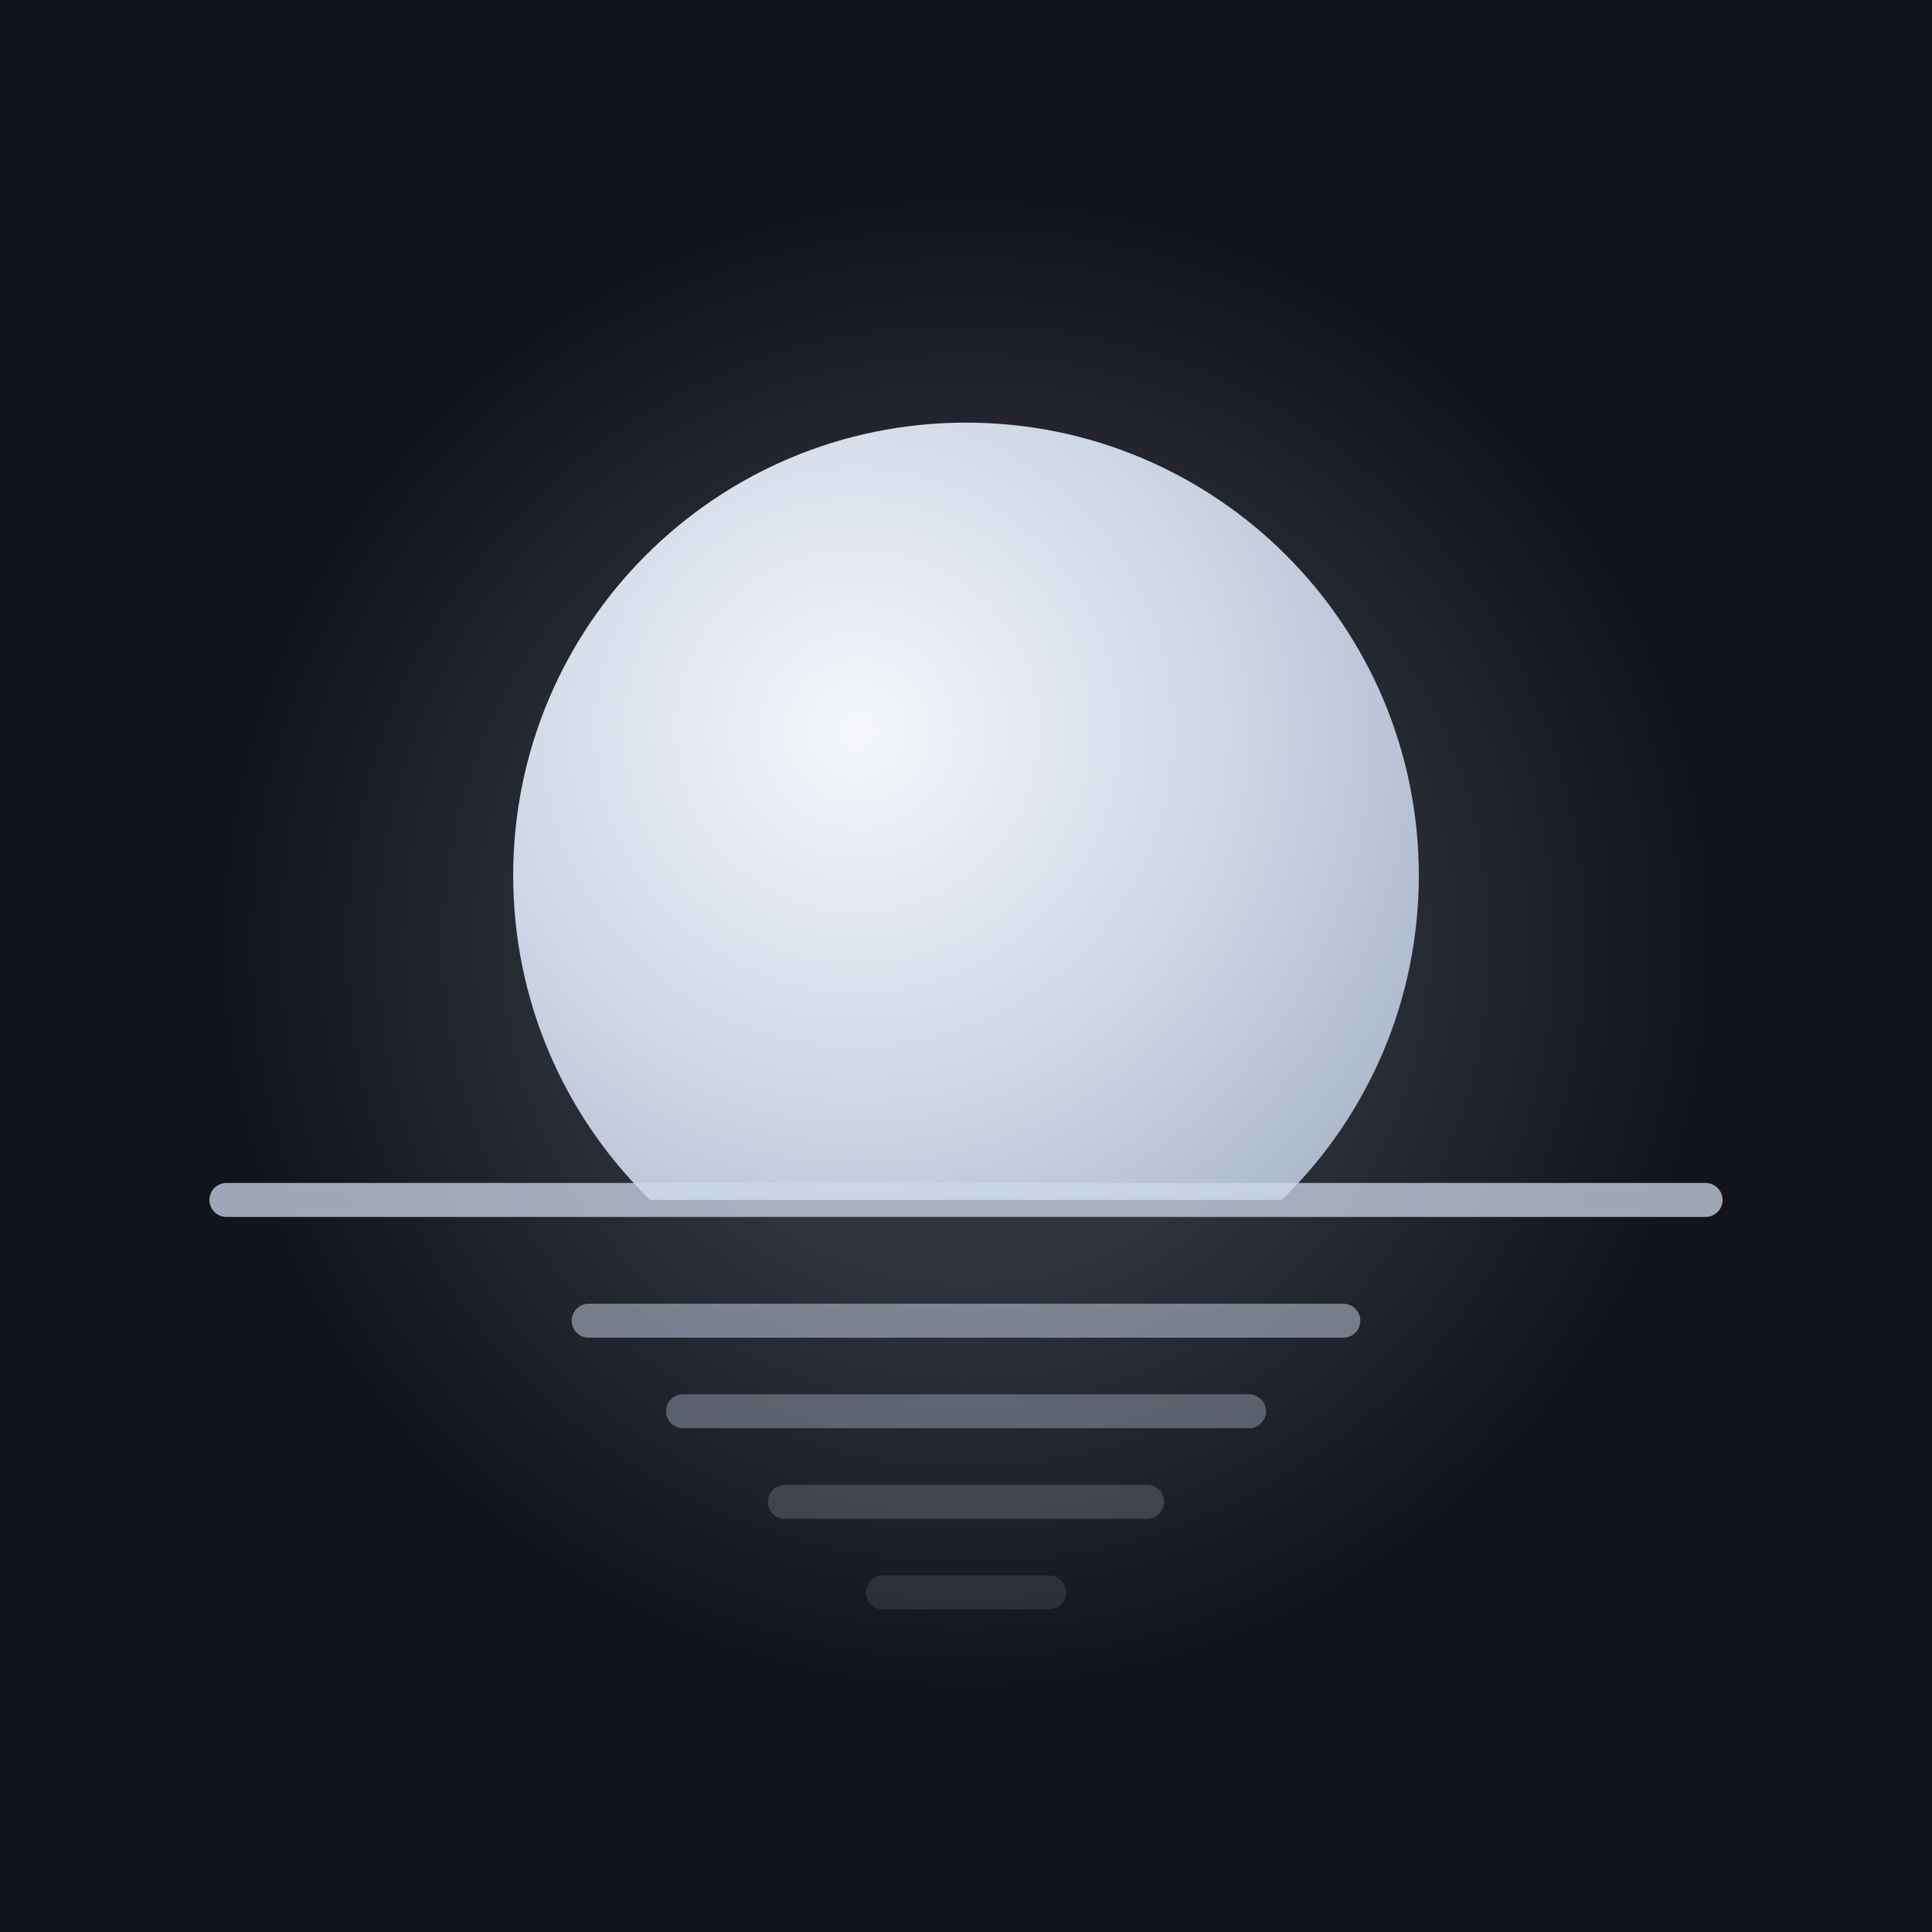
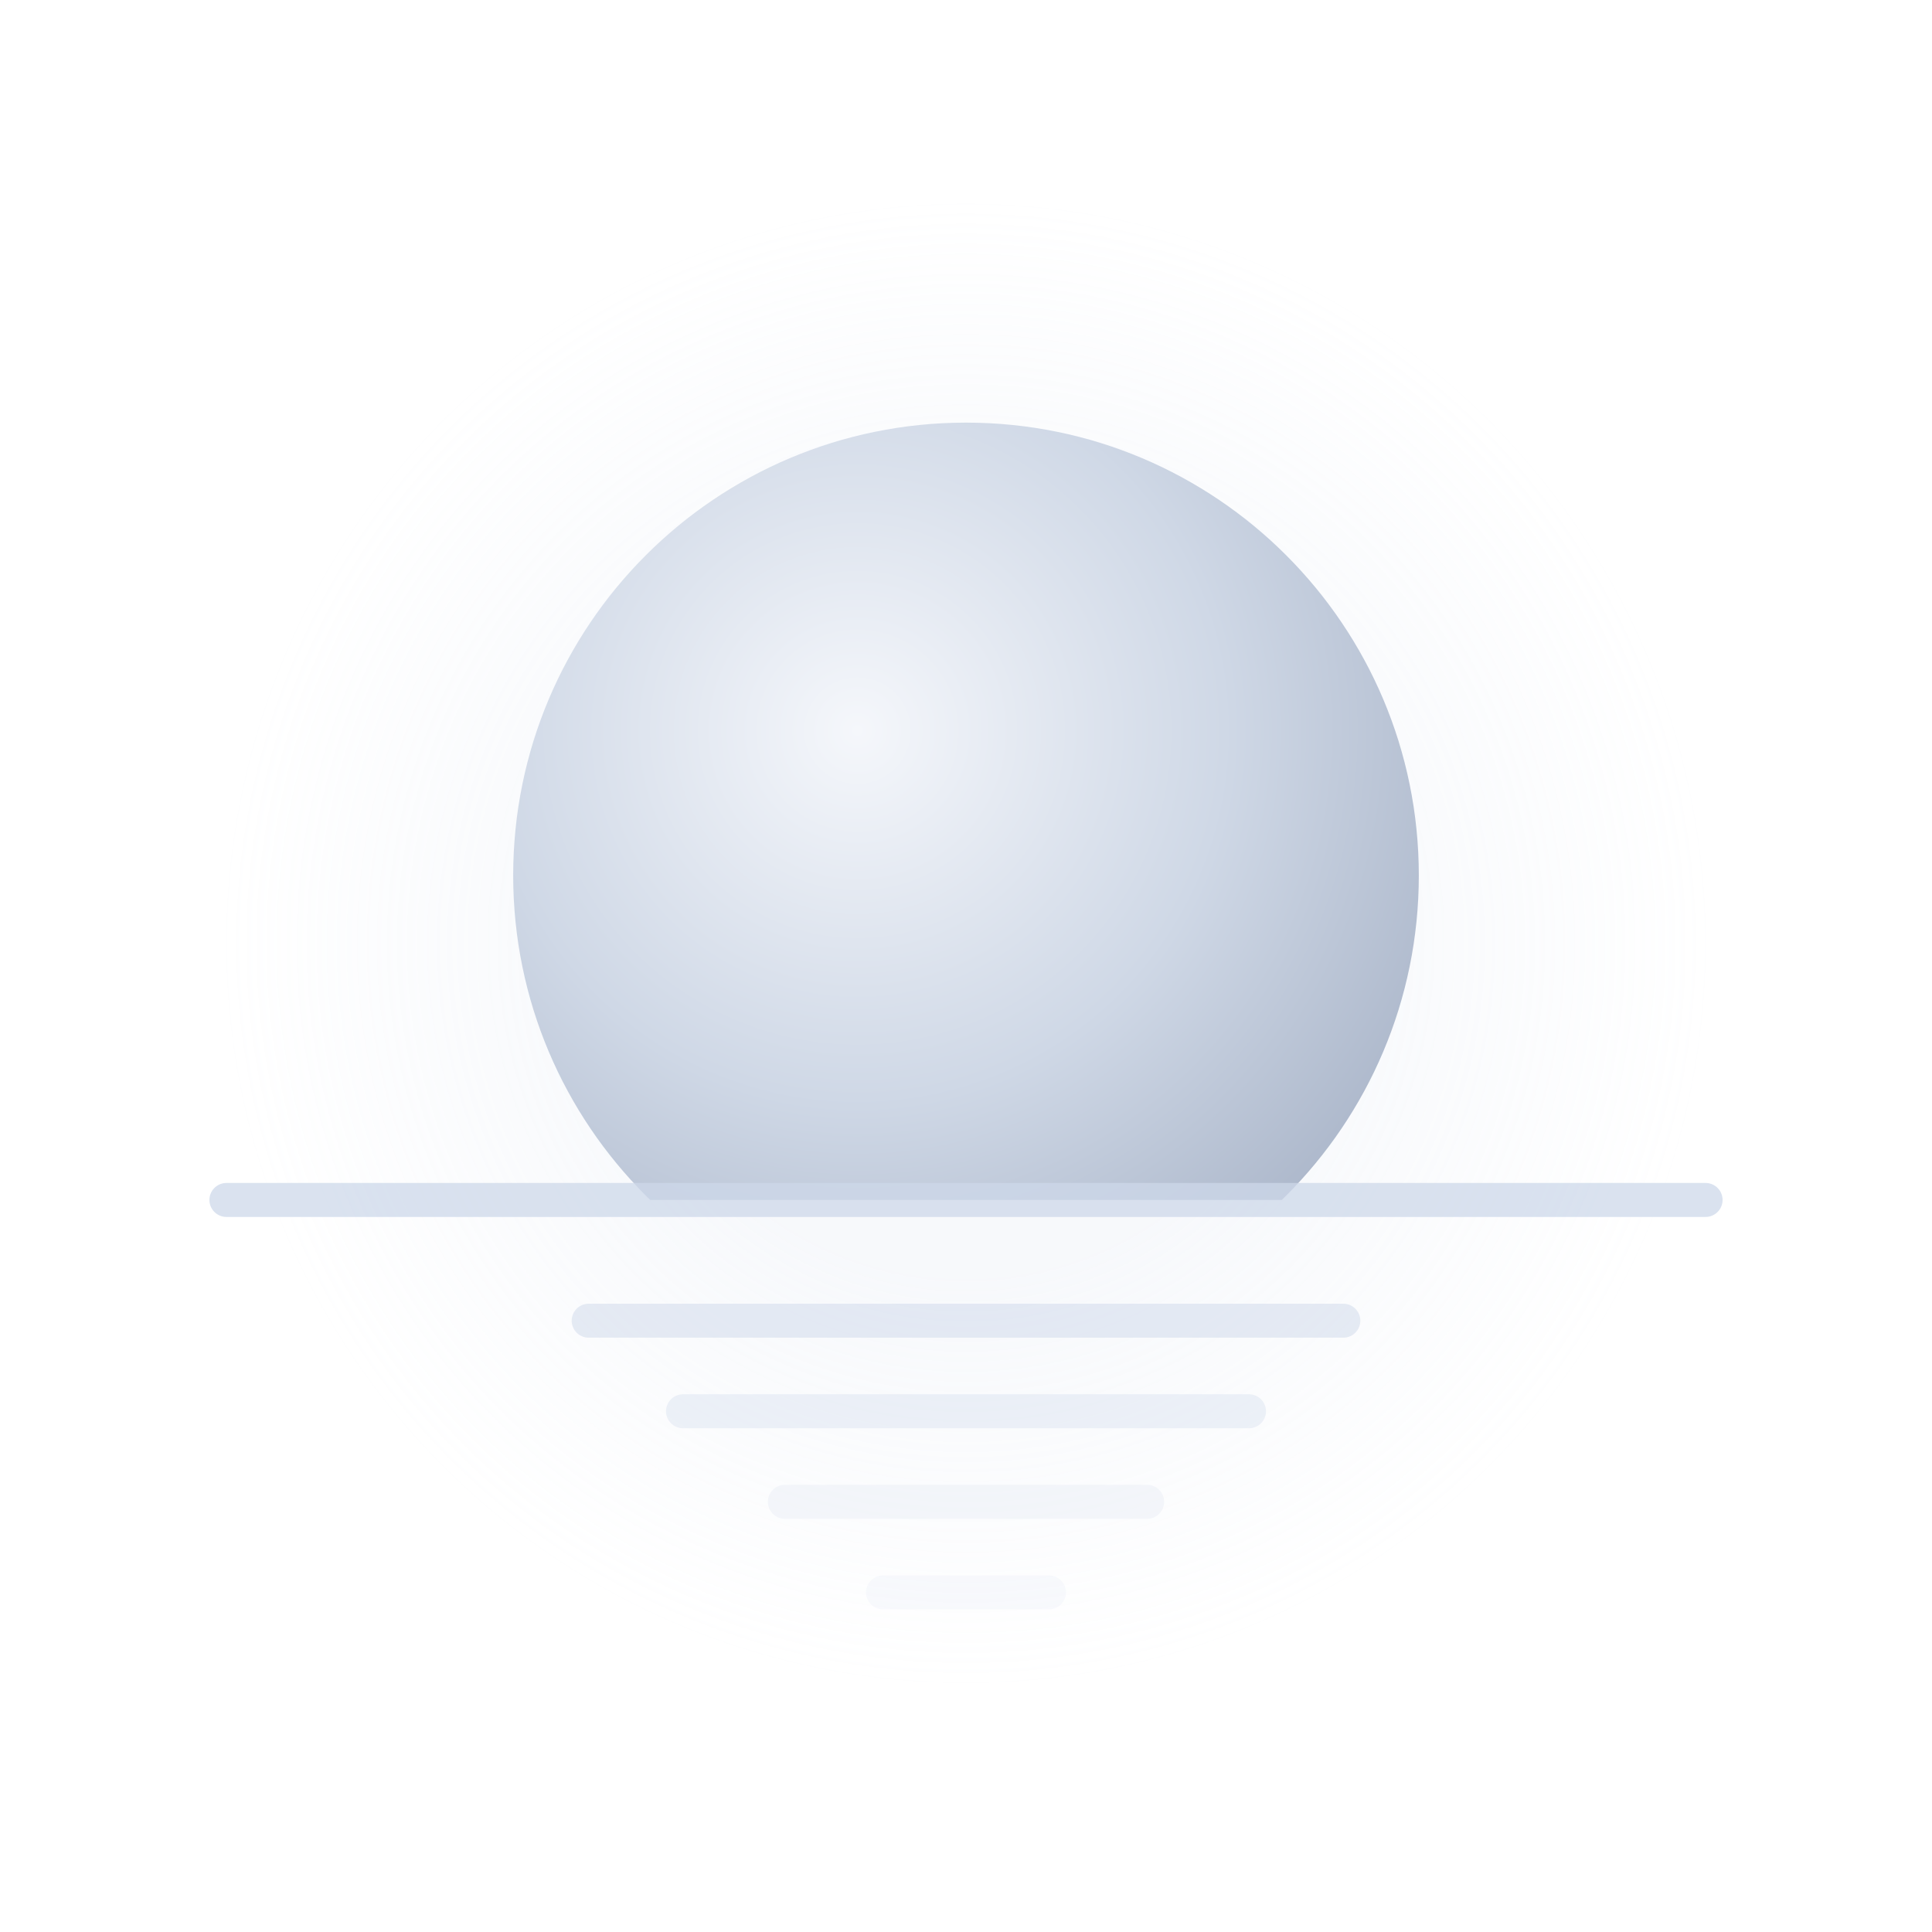
<svg xmlns="http://www.w3.org/2000/svg" viewBox="0 0 512 512">
  <defs>
-     <radialGradient id="i-m" cx="38%" cy="34%" r="70%">
+     <radialGradient id="m-m" cx="38%" cy="34%" r="70%">
      <stop offset="0" stop-color="#f5f7fb" />
      <stop offset=".58" stop-color="#cfd8e6" />
      <stop offset="1" stop-color="#aeb9cc" />
    </radialGradient>
-     <radialGradient id="i-g" cx="50%" cy="50%" r="50%">
+     <radialGradient id="m-g" cx="50%" cy="50%" r="50%">
      <stop offset=".45" stop-color="#cdd8ea" stop-opacity=".16" />
      <stop offset="1" stop-color="#cdd8ea" stop-opacity="0" />
    </radialGradient>
-     <clipPath id="i-c">
+     <clipPath id="m-c">
      <rect x="-2000" y="-2000" width="4512" height="2318" />
    </clipPath>
  </defs>
-   <rect width="512" height="512" fill="#11141b" />
  <g transform="translate(256 256) scale(1) translate(-256 -256)">
-     <circle cx="256" cy="250" r="200" fill="url(#i-g)" />
-     <circle cx="256" cy="232" r="120" fill="url(#i-m)" clip-path="url(#i-c)" />
+     <circle cx="256" cy="250" r="200" fill="url(#m-g)" />
+     <circle cx="256" cy="232" r="120" fill="url(#m-m)" clip-path="url(#m-c)" />
    <line x1="60" x2="452" y1="318" y2="318" stroke="#cdd8ea" stroke-width="9" stroke-linecap="round" opacity=".75" />
    <line x1="156" x2="356" y1="350" y2="350" stroke="#cdd8ea" stroke-width="9" stroke-linecap="round" opacity="0.5" />
    <line x1="181" x2="331" y1="374" y2="374" stroke="#cdd8ea" stroke-width="9" stroke-linecap="round" opacity="0.34" />
    <line x1="208" x2="304" y1="398" y2="398" stroke="#cdd8ea" stroke-width="9" stroke-linecap="round" opacity="0.2" />
    <line x1="234" x2="278" y1="422" y2="422" stroke="#cdd8ea" stroke-width="9" stroke-linecap="round" opacity="0.12" />
  </g>
</svg>
